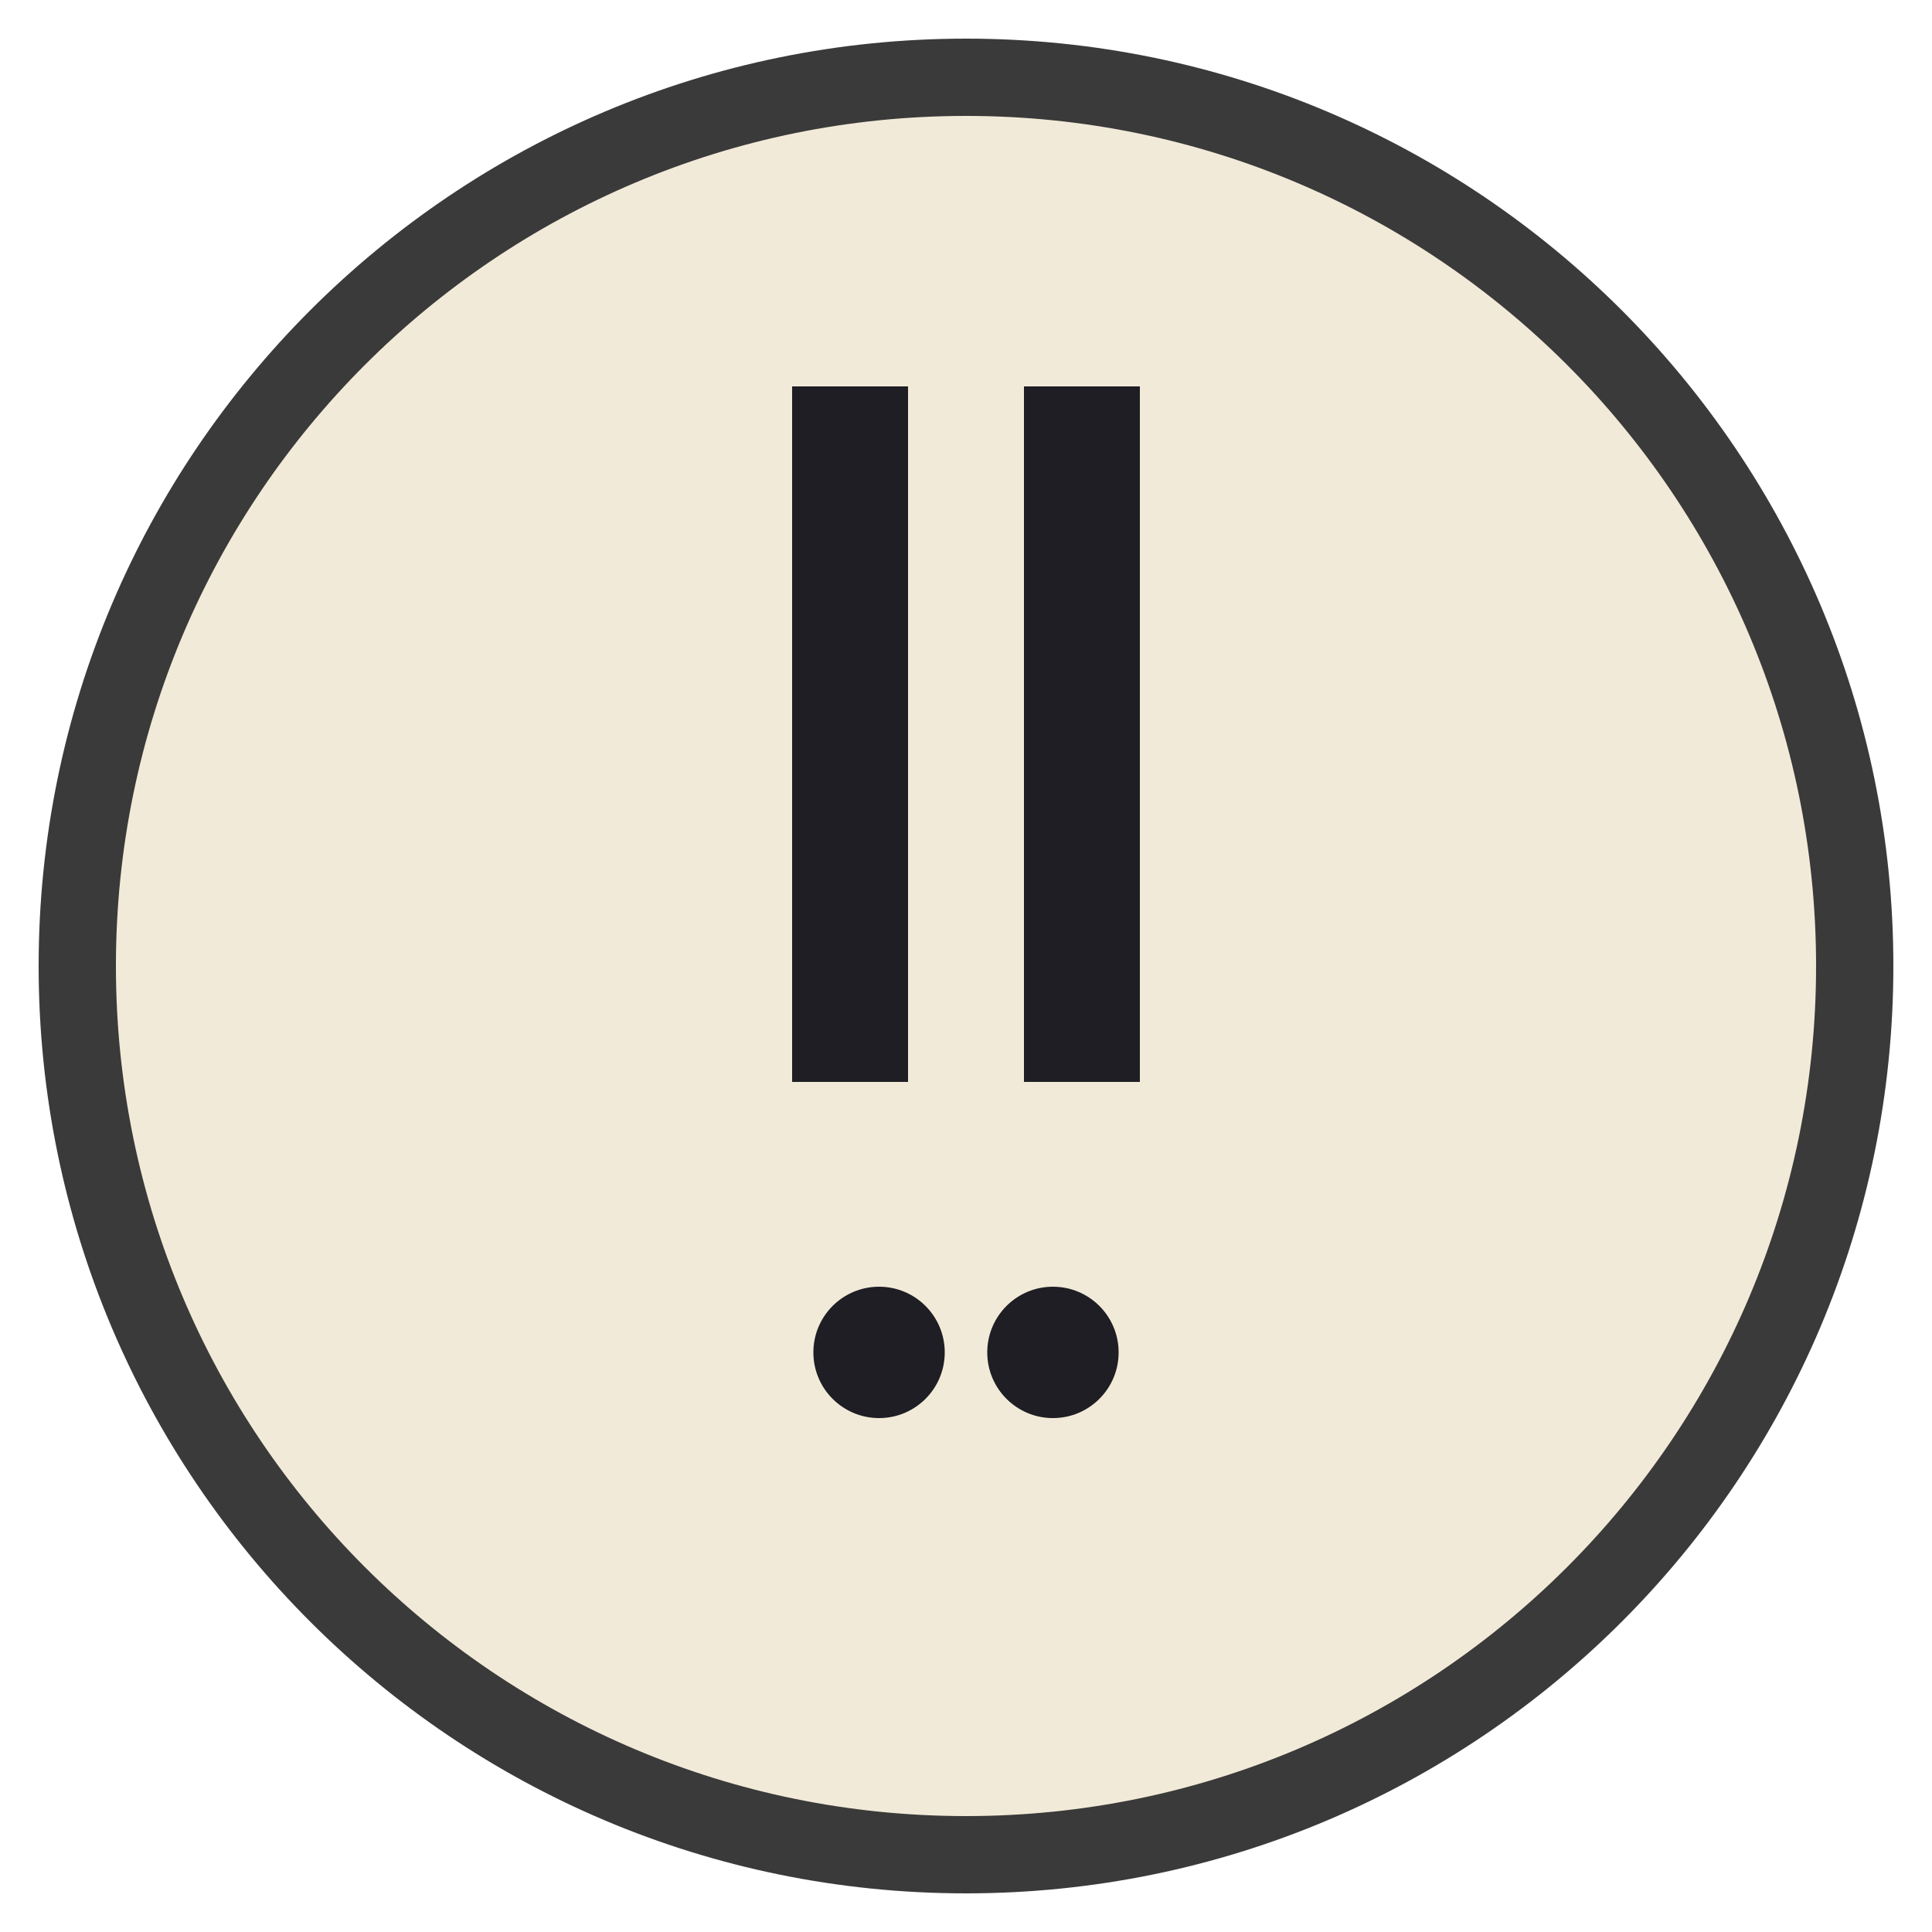
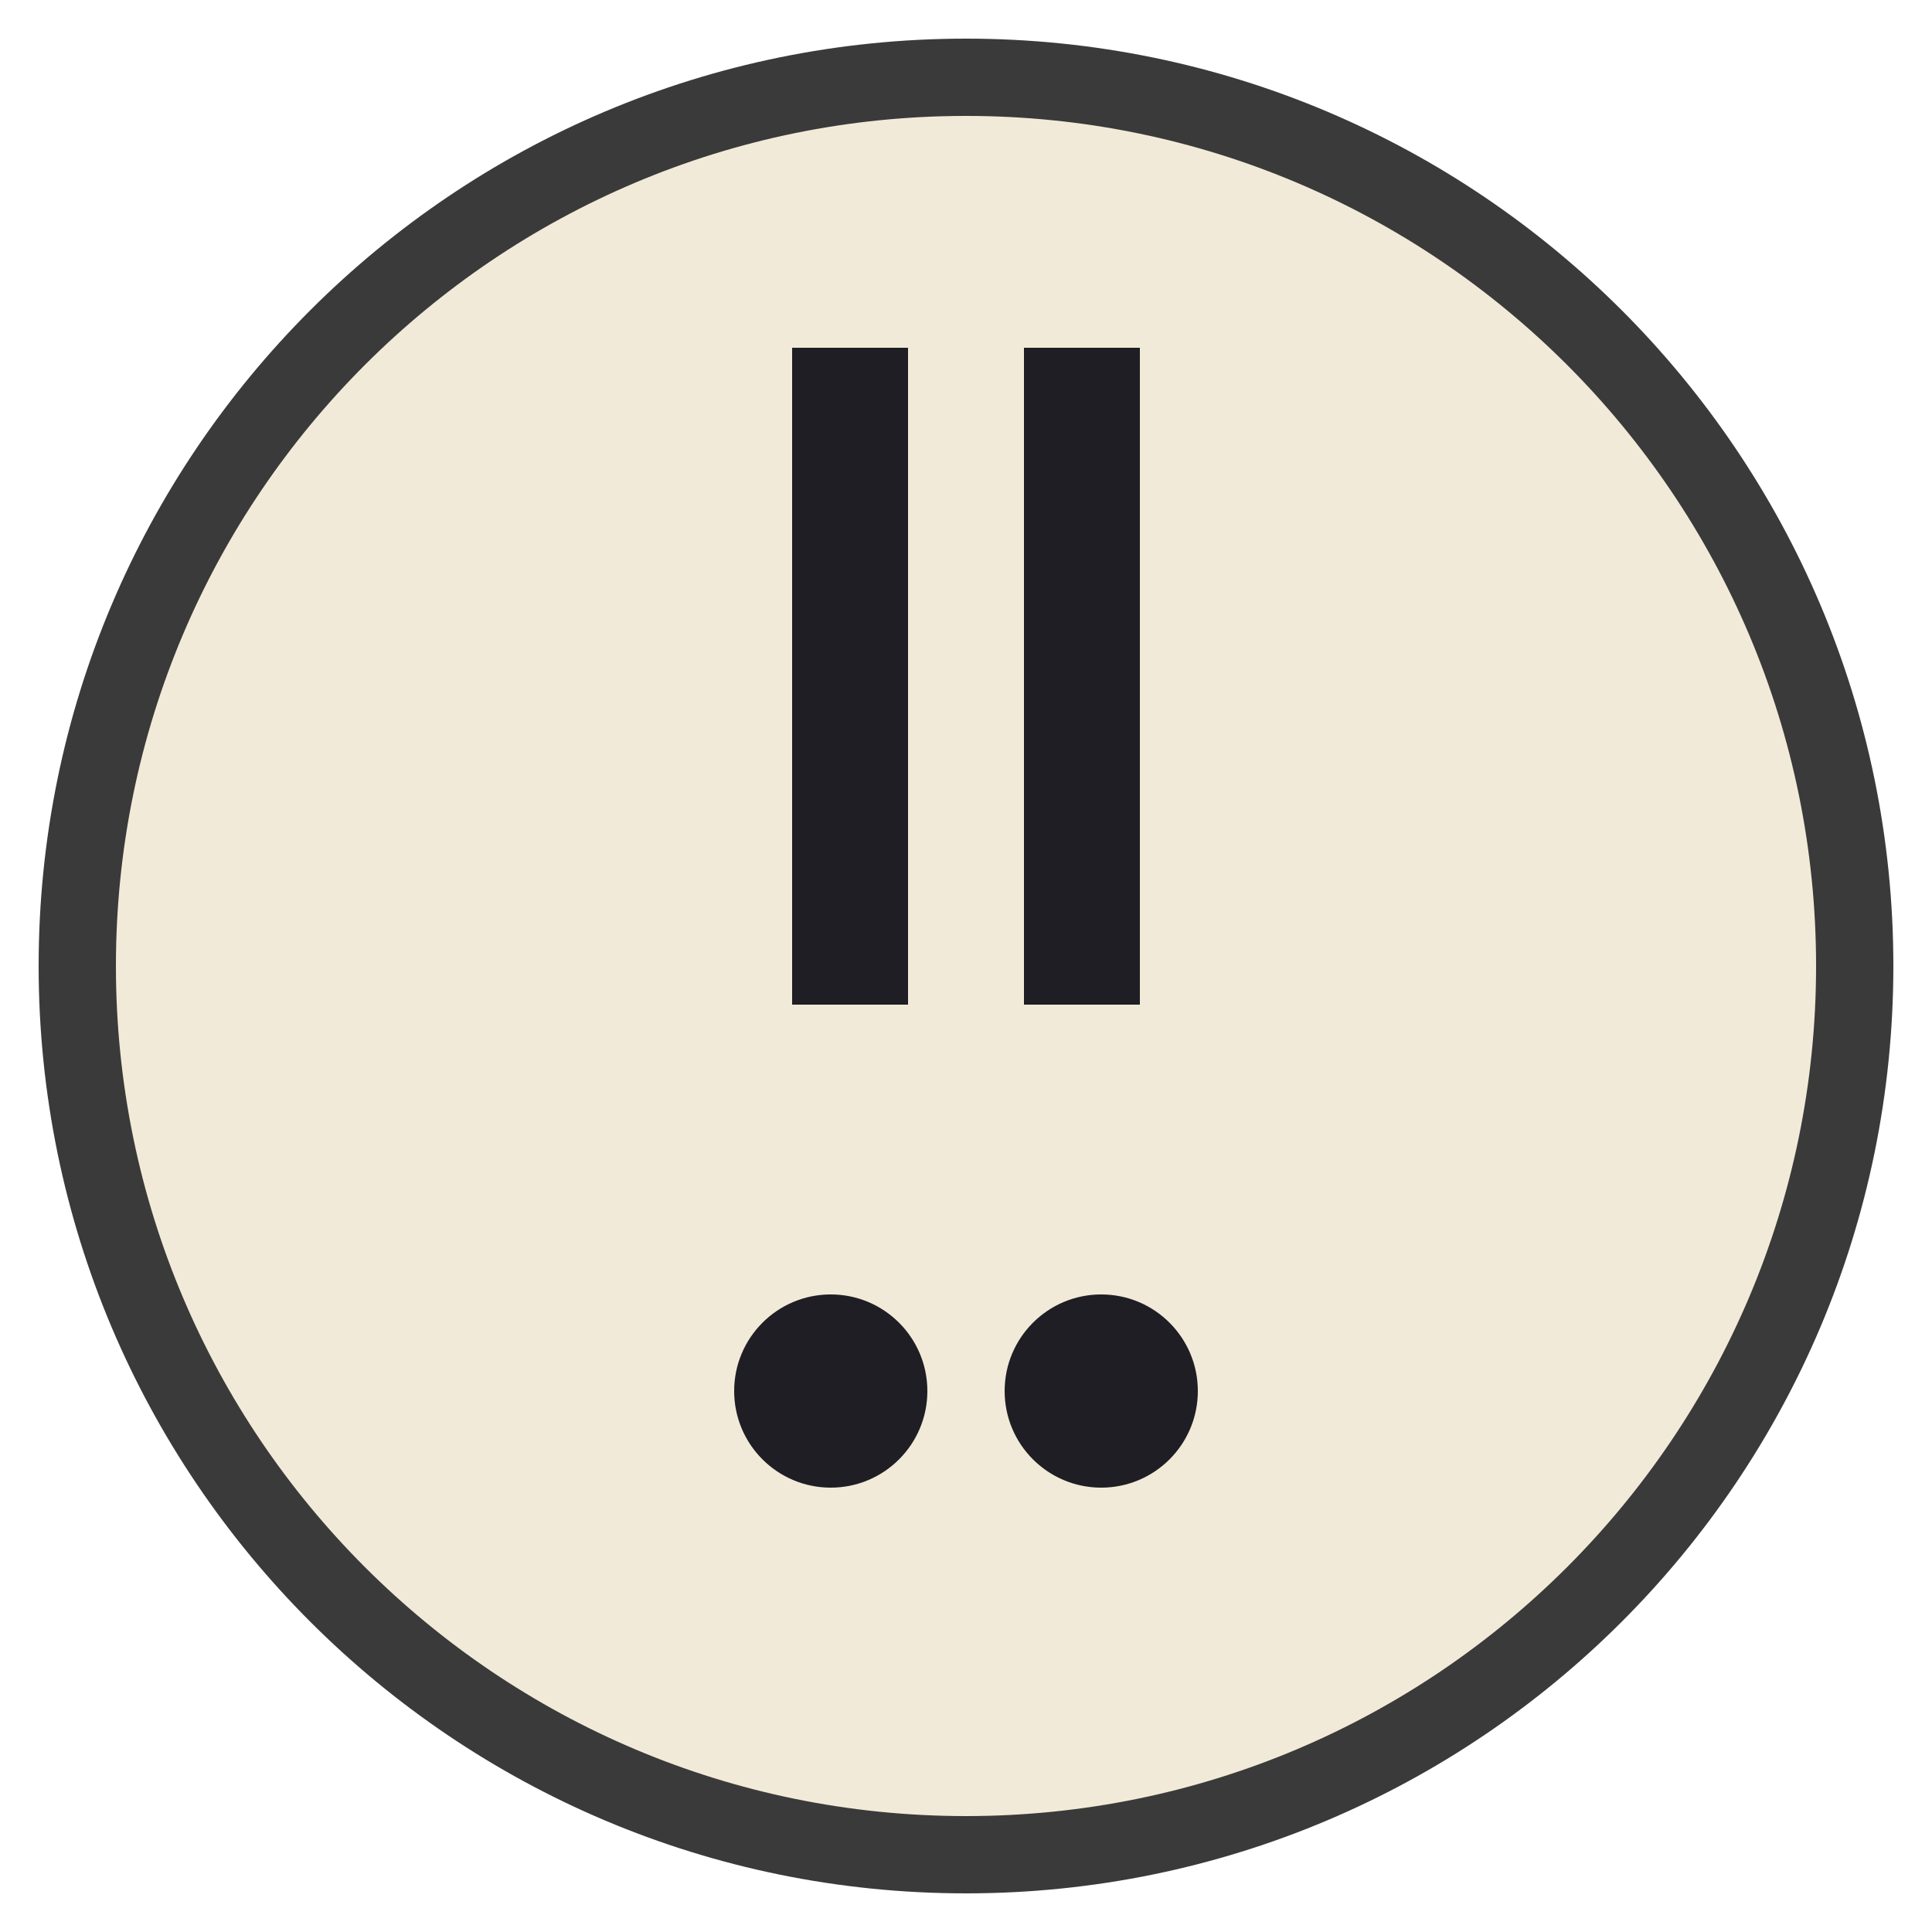
<svg xmlns="http://www.w3.org/2000/svg" viewBox="0 0 100 100">
  <circle cx="50" cy="50" r="46" fill="#f2ead8" stroke="#3a3a3a" stroke-width="4" />
-   <rect x="41.0" y="20.0" width="6.0" height="18.0" fill="#1e1e24" />
-   <rect x="41.0" y="38.0" width="6.0" height="18.0" fill="#1e1e24" />
-   <rect x="53.0" y="20.0" width="6.0" height="18.0" fill="#1e1e24" />
-   <rect x="53.0" y="38.0" width="6.0" height="18.0" fill="#1e1e24" />
-   <circle cx="45.5" cy="70" r="3.4" fill="#1e1e24" />
-   <circle cx="54.5" cy="70" r="3.4" fill="#1e1e24" />
+   <rect x="41.0" y="18.0" width="6.0" height="17.0" fill="#1e1e24" />
+   <rect x="41.0" y="35.0" width="6.0" height="17.0" fill="#1e1e24" />
+   <rect x="53.0" y="18.0" width="6.0" height="17.0" fill="#1e1e24" />
+   <rect x="53.0" y="35.0" width="6.0" height="17.0" fill="#1e1e24" />
+   <circle cx="43.0" cy="72" r="5" fill="#1e1e24" />
+   <circle cx="57.0" cy="72" r="5" fill="#1e1e24" />
</svg>
